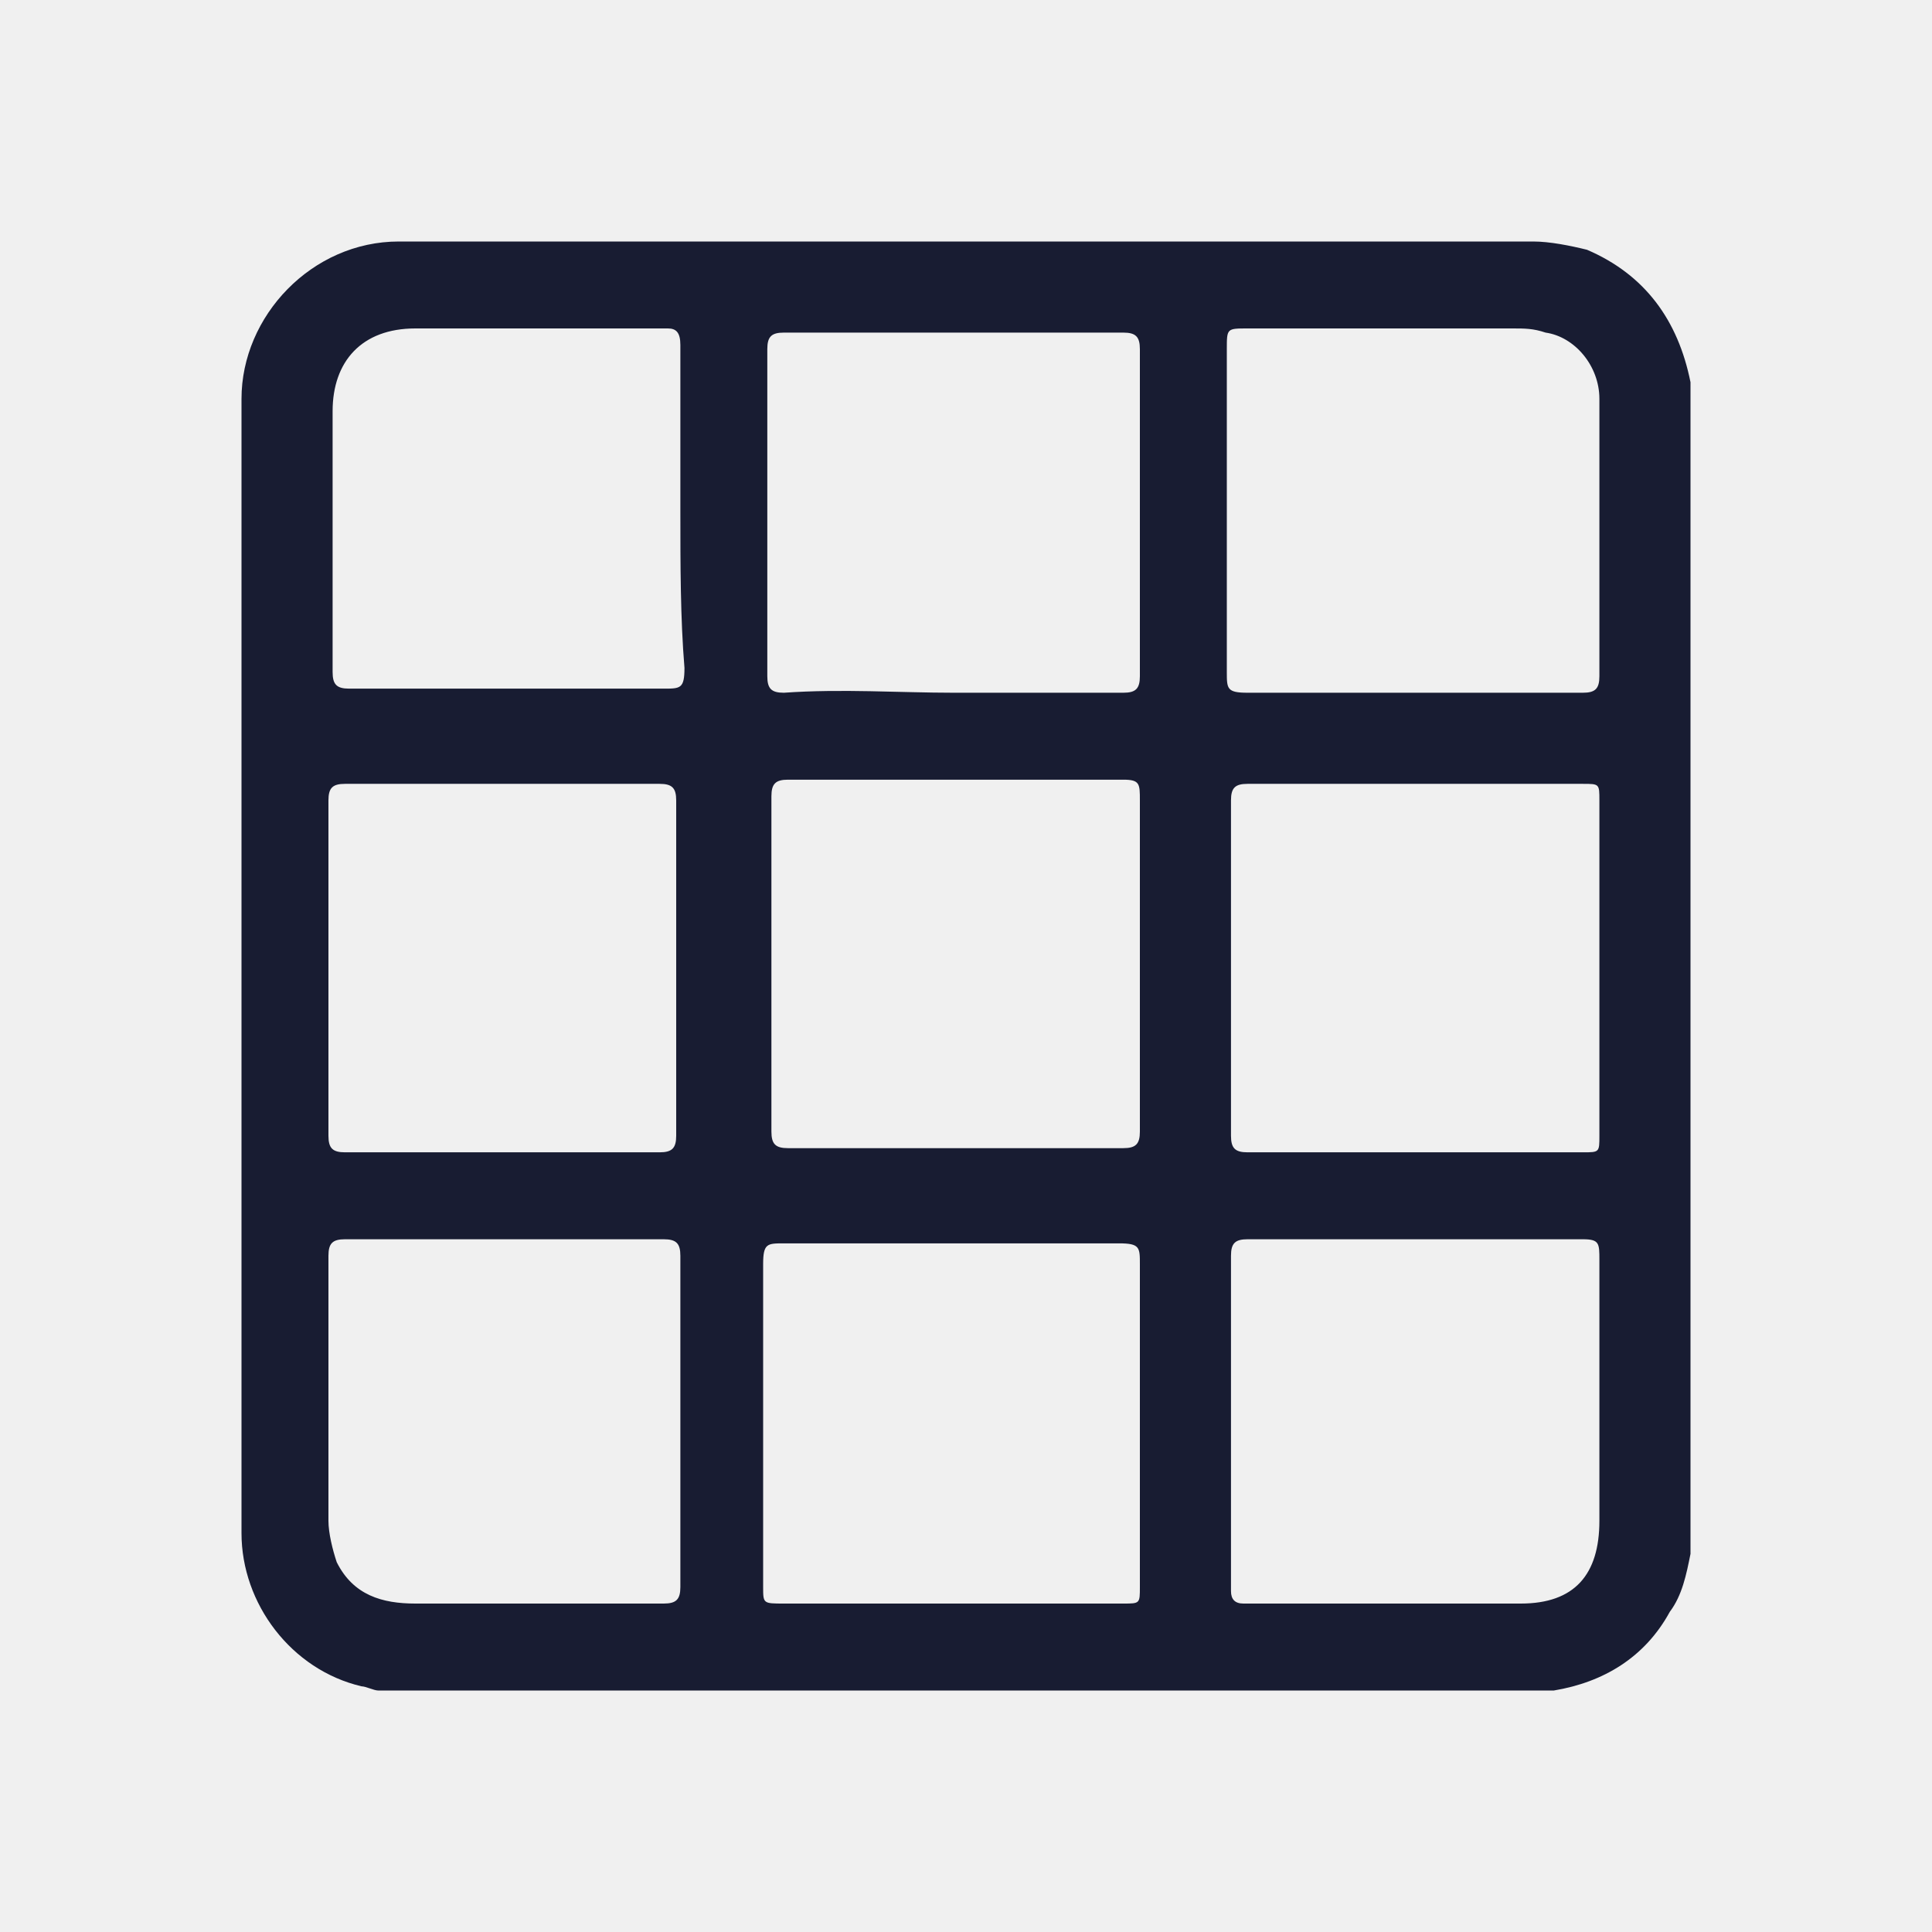
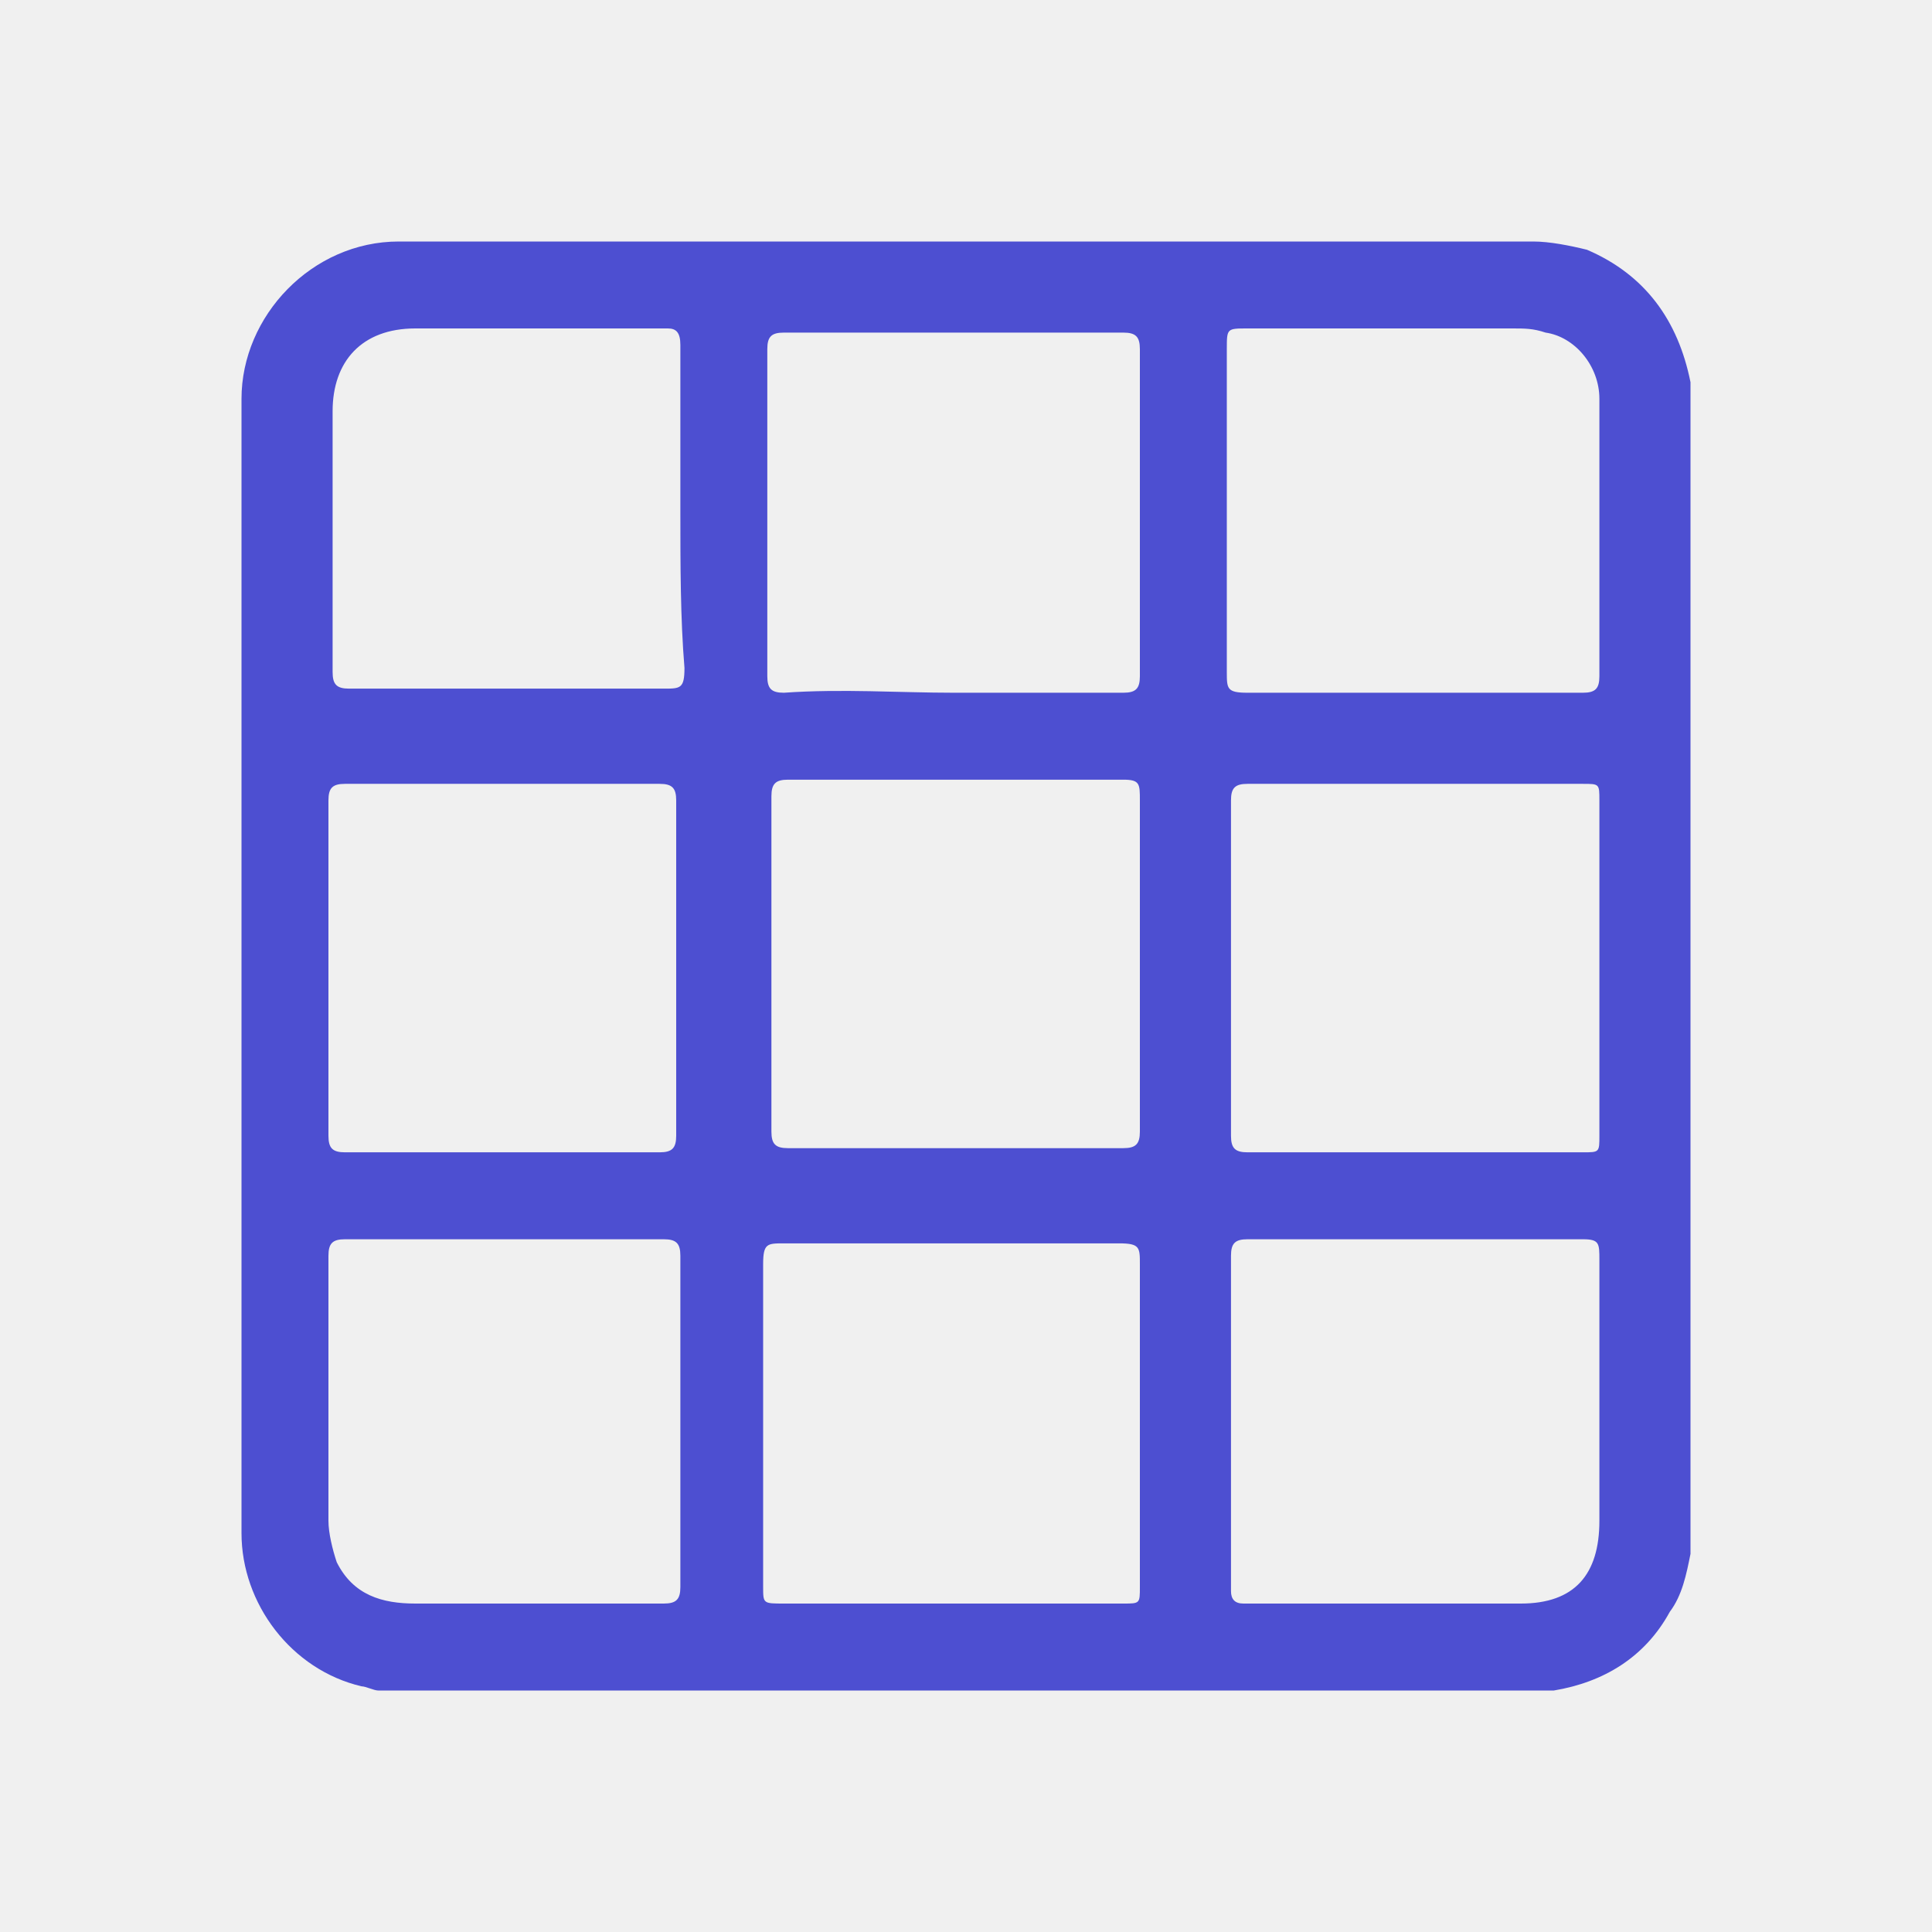
<svg xmlns="http://www.w3.org/2000/svg" width="32" height="32" viewBox="0 0 32 32" fill="none">
  <g clip-path="url(#clip0_4394_17982)">
-     <path d="M28 6.331C28 12.777 28 19.223 28 25.737C27.931 26.08 27.863 26.423 27.657 26.697C27.246 27.451 26.56 27.863 25.737 28C19.223 28 12.777 28 6.263 28C6.194 28 6.057 27.931 5.989 27.931C4.823 27.657 4 26.56 4 25.394C4 19.086 4 12.846 4 6.606C4 5.234 5.166 4 6.606 4C12.846 4 19.086 4 25.394 4C25.669 4 26.011 4.069 26.286 4.137C27.246 4.549 27.794 5.303 28 6.331ZM18.88 16C18.88 15.109 18.88 14.149 18.88 13.257C18.88 12.983 18.88 12.914 18.606 12.914C16.754 12.914 14.903 12.914 13.051 12.914C12.846 12.914 12.777 12.983 12.777 13.189C12.777 15.04 12.777 16.891 12.777 18.743C12.777 18.949 12.846 19.017 13.051 19.017C14.903 19.017 16.754 19.017 18.606 19.017C18.811 19.017 18.88 18.949 18.88 18.743C18.88 17.851 18.88 16.891 18.88 16ZM20.389 16C20.389 16.96 20.389 17.851 20.389 18.811C20.389 19.017 20.457 19.086 20.663 19.086C22.514 19.086 24.366 19.086 26.217 19.086C26.491 19.086 26.491 19.086 26.491 18.811C26.491 16.96 26.491 15.109 26.491 13.257C26.491 12.983 26.491 12.983 26.217 12.983C24.366 12.983 22.514 12.983 20.663 12.983C20.457 12.983 20.389 13.051 20.389 13.257C20.389 14.149 20.389 15.04 20.389 16ZM15.794 11.474C16.754 11.474 17.646 11.474 18.606 11.474C18.811 11.474 18.88 11.406 18.88 11.2C18.88 9.417 18.88 7.566 18.88 5.783C18.88 5.577 18.811 5.509 18.606 5.509C16.754 5.509 14.903 5.509 12.983 5.509C12.777 5.509 12.709 5.577 12.709 5.783C12.709 7.566 12.709 9.417 12.709 11.2C12.709 11.406 12.777 11.474 12.983 11.474C13.943 11.406 14.903 11.474 15.794 11.474ZM15.794 26.56C16.754 26.56 17.646 26.56 18.606 26.56C18.88 26.56 18.88 26.56 18.88 26.286C18.88 24.503 18.88 22.72 18.88 20.937C18.88 20.663 18.88 20.594 18.537 20.594C16.686 20.594 14.834 20.594 12.983 20.594C12.709 20.594 12.64 20.594 12.64 20.937C12.64 22.72 12.64 24.503 12.64 26.286C12.64 26.56 12.64 26.56 12.983 26.56C13.943 26.56 14.903 26.56 15.794 26.56ZM23.406 11.474C24.366 11.474 25.326 11.474 26.217 11.474C26.423 11.474 26.491 11.406 26.491 11.2C26.491 9.691 26.491 8.114 26.491 6.606C26.491 6.057 26.08 5.577 25.6 5.509C25.394 5.44 25.257 5.44 25.051 5.44C23.611 5.44 22.103 5.44 20.663 5.44C20.32 5.44 20.32 5.44 20.32 5.783C20.32 7.566 20.32 9.349 20.32 11.131C20.32 11.406 20.32 11.474 20.663 11.474C21.623 11.474 22.514 11.474 23.406 11.474ZM23.474 20.526C22.514 20.526 21.554 20.526 20.663 20.526C20.457 20.526 20.389 20.594 20.389 20.8C20.389 22.651 20.389 24.503 20.389 26.354C20.389 26.491 20.457 26.56 20.594 26.56C22.103 26.56 23.68 26.56 25.189 26.56C26.08 26.56 26.491 26.08 26.491 25.189C26.491 23.749 26.491 22.309 26.491 20.869C26.491 20.594 26.491 20.526 26.217 20.526C25.326 20.526 24.366 20.526 23.474 20.526ZM5.44 16C5.44 16.96 5.44 17.851 5.44 18.811C5.44 19.017 5.509 19.086 5.714 19.086C7.429 19.086 9.211 19.086 10.926 19.086C11.131 19.086 11.2 19.017 11.2 18.811C11.2 16.96 11.2 15.109 11.2 13.257C11.2 13.051 11.131 12.983 10.926 12.983C9.211 12.983 7.429 12.983 5.714 12.983C5.509 12.983 5.44 13.051 5.44 13.257C5.44 14.149 5.44 15.04 5.44 16ZM11.269 8.457C11.269 7.566 11.269 6.606 11.269 5.714C11.269 5.509 11.2 5.44 11.063 5.44C9.691 5.44 8.251 5.44 6.88 5.44C5.989 5.44 5.509 5.989 5.509 6.811C5.509 8.251 5.509 9.691 5.509 11.131C5.509 11.337 5.577 11.406 5.783 11.406C7.497 11.406 9.28 11.406 10.994 11.406C11.269 11.406 11.337 11.406 11.337 11.063C11.269 10.24 11.269 9.349 11.269 8.457ZM11.269 23.543C11.269 22.651 11.269 21.691 11.269 20.8C11.269 20.594 11.2 20.526 10.994 20.526C9.211 20.526 7.497 20.526 5.714 20.526C5.509 20.526 5.44 20.594 5.44 20.8C5.44 22.24 5.44 23.749 5.44 25.189C5.44 25.394 5.509 25.669 5.577 25.874C5.851 26.423 6.331 26.56 6.88 26.56C8.251 26.56 9.623 26.56 10.994 26.56C11.2 26.56 11.269 26.491 11.269 26.286C11.269 25.394 11.269 24.434 11.269 23.543Z" fill="#181C32" />
+     <path d="M28 6.331C28 12.777 28 19.223 28 25.737C27.931 26.08 27.863 26.423 27.657 26.697C27.246 27.451 26.56 27.863 25.737 28C19.223 28 12.777 28 6.263 28C6.194 28 6.057 27.931 5.989 27.931C4.823 27.657 4 26.56 4 25.394C4 19.086 4 12.846 4 6.606C4 5.234 5.166 4 6.606 4C12.846 4 19.086 4 25.394 4C25.669 4 26.011 4.069 26.286 4.137C27.246 4.549 27.794 5.303 28 6.331ZM18.88 16C18.88 15.109 18.88 14.149 18.88 13.257C18.88 12.983 18.88 12.914 18.606 12.914C16.754 12.914 14.903 12.914 13.051 12.914C12.846 12.914 12.777 12.983 12.777 13.189C12.777 15.04 12.777 16.891 12.777 18.743C12.777 18.949 12.846 19.017 13.051 19.017C14.903 19.017 16.754 19.017 18.606 19.017C18.811 19.017 18.88 18.949 18.88 18.743C18.88 17.851 18.88 16.891 18.88 16ZM20.389 16C20.389 16.96 20.389 17.851 20.389 18.811C20.389 19.017 20.457 19.086 20.663 19.086C22.514 19.086 24.366 19.086 26.217 19.086C26.491 19.086 26.491 19.086 26.491 18.811C26.491 16.96 26.491 15.109 26.491 13.257C26.491 12.983 26.491 12.983 26.217 12.983C24.366 12.983 22.514 12.983 20.663 12.983C20.457 12.983 20.389 13.051 20.389 13.257C20.389 14.149 20.389 15.04 20.389 16ZM15.794 11.474C16.754 11.474 17.646 11.474 18.606 11.474C18.811 11.474 18.88 11.406 18.88 11.2C18.88 9.417 18.88 7.566 18.88 5.783C18.88 5.577 18.811 5.509 18.606 5.509C16.754 5.509 14.903 5.509 12.983 5.509C12.777 5.509 12.709 5.577 12.709 5.783C12.709 7.566 12.709 9.417 12.709 11.2C12.709 11.406 12.777 11.474 12.983 11.474C13.943 11.406 14.903 11.474 15.794 11.474ZM15.794 26.56C16.754 26.56 17.646 26.56 18.606 26.56C18.88 26.56 18.88 26.56 18.88 26.286C18.88 24.503 18.88 22.72 18.88 20.937C18.88 20.663 18.88 20.594 18.537 20.594C16.686 20.594 14.834 20.594 12.983 20.594C12.709 20.594 12.64 20.594 12.64 20.937C12.64 22.72 12.64 24.503 12.64 26.286C12.64 26.56 12.64 26.56 12.983 26.56C13.943 26.56 14.903 26.56 15.794 26.56ZM23.406 11.474C24.366 11.474 25.326 11.474 26.217 11.474C26.423 11.474 26.491 11.406 26.491 11.2C26.491 9.691 26.491 8.114 26.491 6.606C26.491 6.057 26.08 5.577 25.6 5.509C25.394 5.44 25.257 5.44 25.051 5.44C23.611 5.44 22.103 5.44 20.663 5.44C20.32 5.44 20.32 5.44 20.32 5.783C20.32 7.566 20.32 9.349 20.32 11.131C20.32 11.406 20.32 11.474 20.663 11.474C21.623 11.474 22.514 11.474 23.406 11.474ZM23.474 20.526C22.514 20.526 21.554 20.526 20.663 20.526C20.457 20.526 20.389 20.594 20.389 20.8C20.389 22.651 20.389 24.503 20.389 26.354C20.389 26.491 20.457 26.56 20.594 26.56C22.103 26.56 23.68 26.56 25.189 26.56C26.08 26.56 26.491 26.08 26.491 25.189C26.491 23.749 26.491 22.309 26.491 20.869C26.491 20.594 26.491 20.526 26.217 20.526C25.326 20.526 24.366 20.526 23.474 20.526ZM5.44 16C5.44 16.96 5.44 17.851 5.44 18.811C5.44 19.017 5.509 19.086 5.714 19.086C7.429 19.086 9.211 19.086 10.926 19.086C11.131 19.086 11.2 19.017 11.2 18.811C11.2 16.96 11.2 15.109 11.2 13.257C11.2 13.051 11.131 12.983 10.926 12.983C9.211 12.983 7.429 12.983 5.714 12.983C5.509 12.983 5.44 13.051 5.44 13.257C5.44 14.149 5.44 15.04 5.44 16ZM11.269 8.457C11.269 7.566 11.269 6.606 11.269 5.714C11.269 5.509 11.2 5.44 11.063 5.44C9.691 5.44 8.251 5.44 6.88 5.44C5.989 5.44 5.509 5.989 5.509 6.811C5.509 8.251 5.509 9.691 5.509 11.131C5.509 11.337 5.577 11.406 5.783 11.406C7.497 11.406 9.28 11.406 10.994 11.406C11.269 11.406 11.337 11.406 11.337 11.063C11.269 10.24 11.269 9.349 11.269 8.457ZM11.269 23.543C11.269 22.651 11.269 21.691 11.269 20.8C11.269 20.594 11.2 20.526 10.994 20.526C9.211 20.526 7.497 20.526 5.714 20.526C5.509 20.526 5.44 20.594 5.44 20.8C5.44 22.24 5.44 23.749 5.44 25.189C5.44 25.394 5.509 25.669 5.577 25.874C5.851 26.423 6.331 26.56 6.88 26.56C8.251 26.56 9.623 26.56 10.994 26.56C11.2 26.56 11.269 26.491 11.269 26.286C11.269 25.394 11.269 24.434 11.269 23.543Z" fill="#4D4FD1" />
  </g>
  <defs>
    <clipPath id="clip0_4394_17982">
      <rect width="24" height="24" fill="white" transform="translate(4 4)" />
    </clipPath>
  </defs>
</svg>
